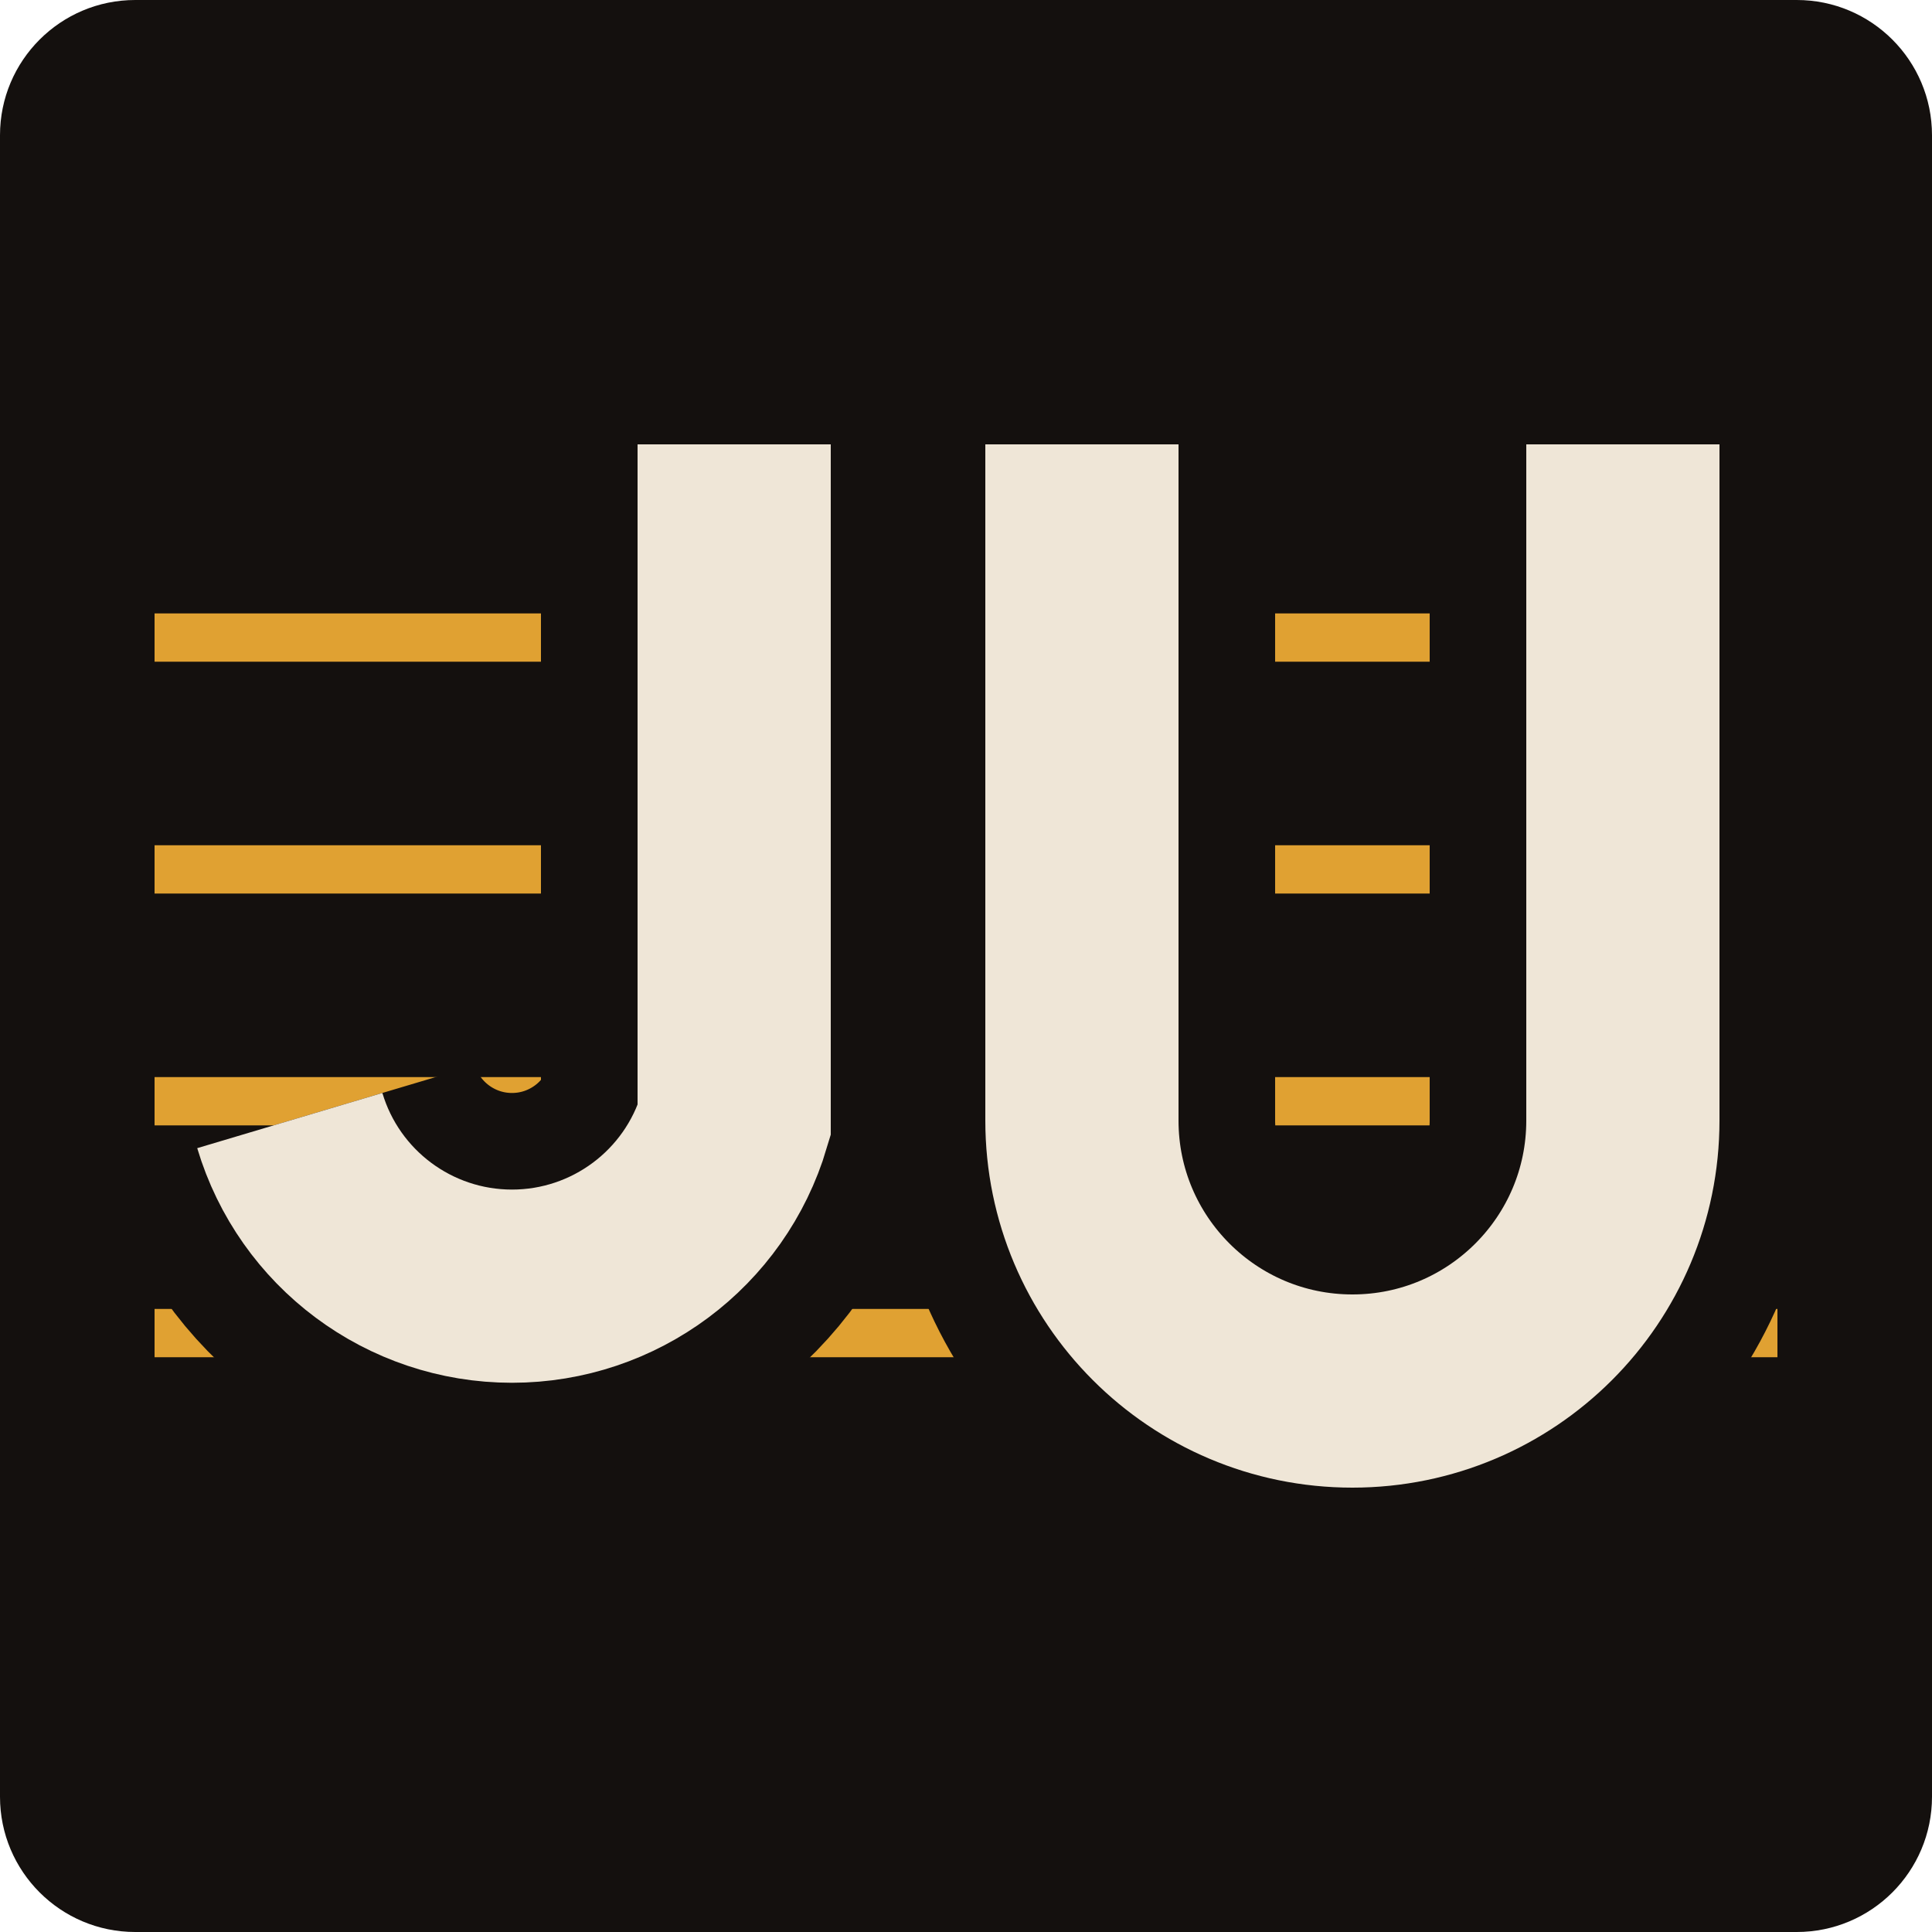
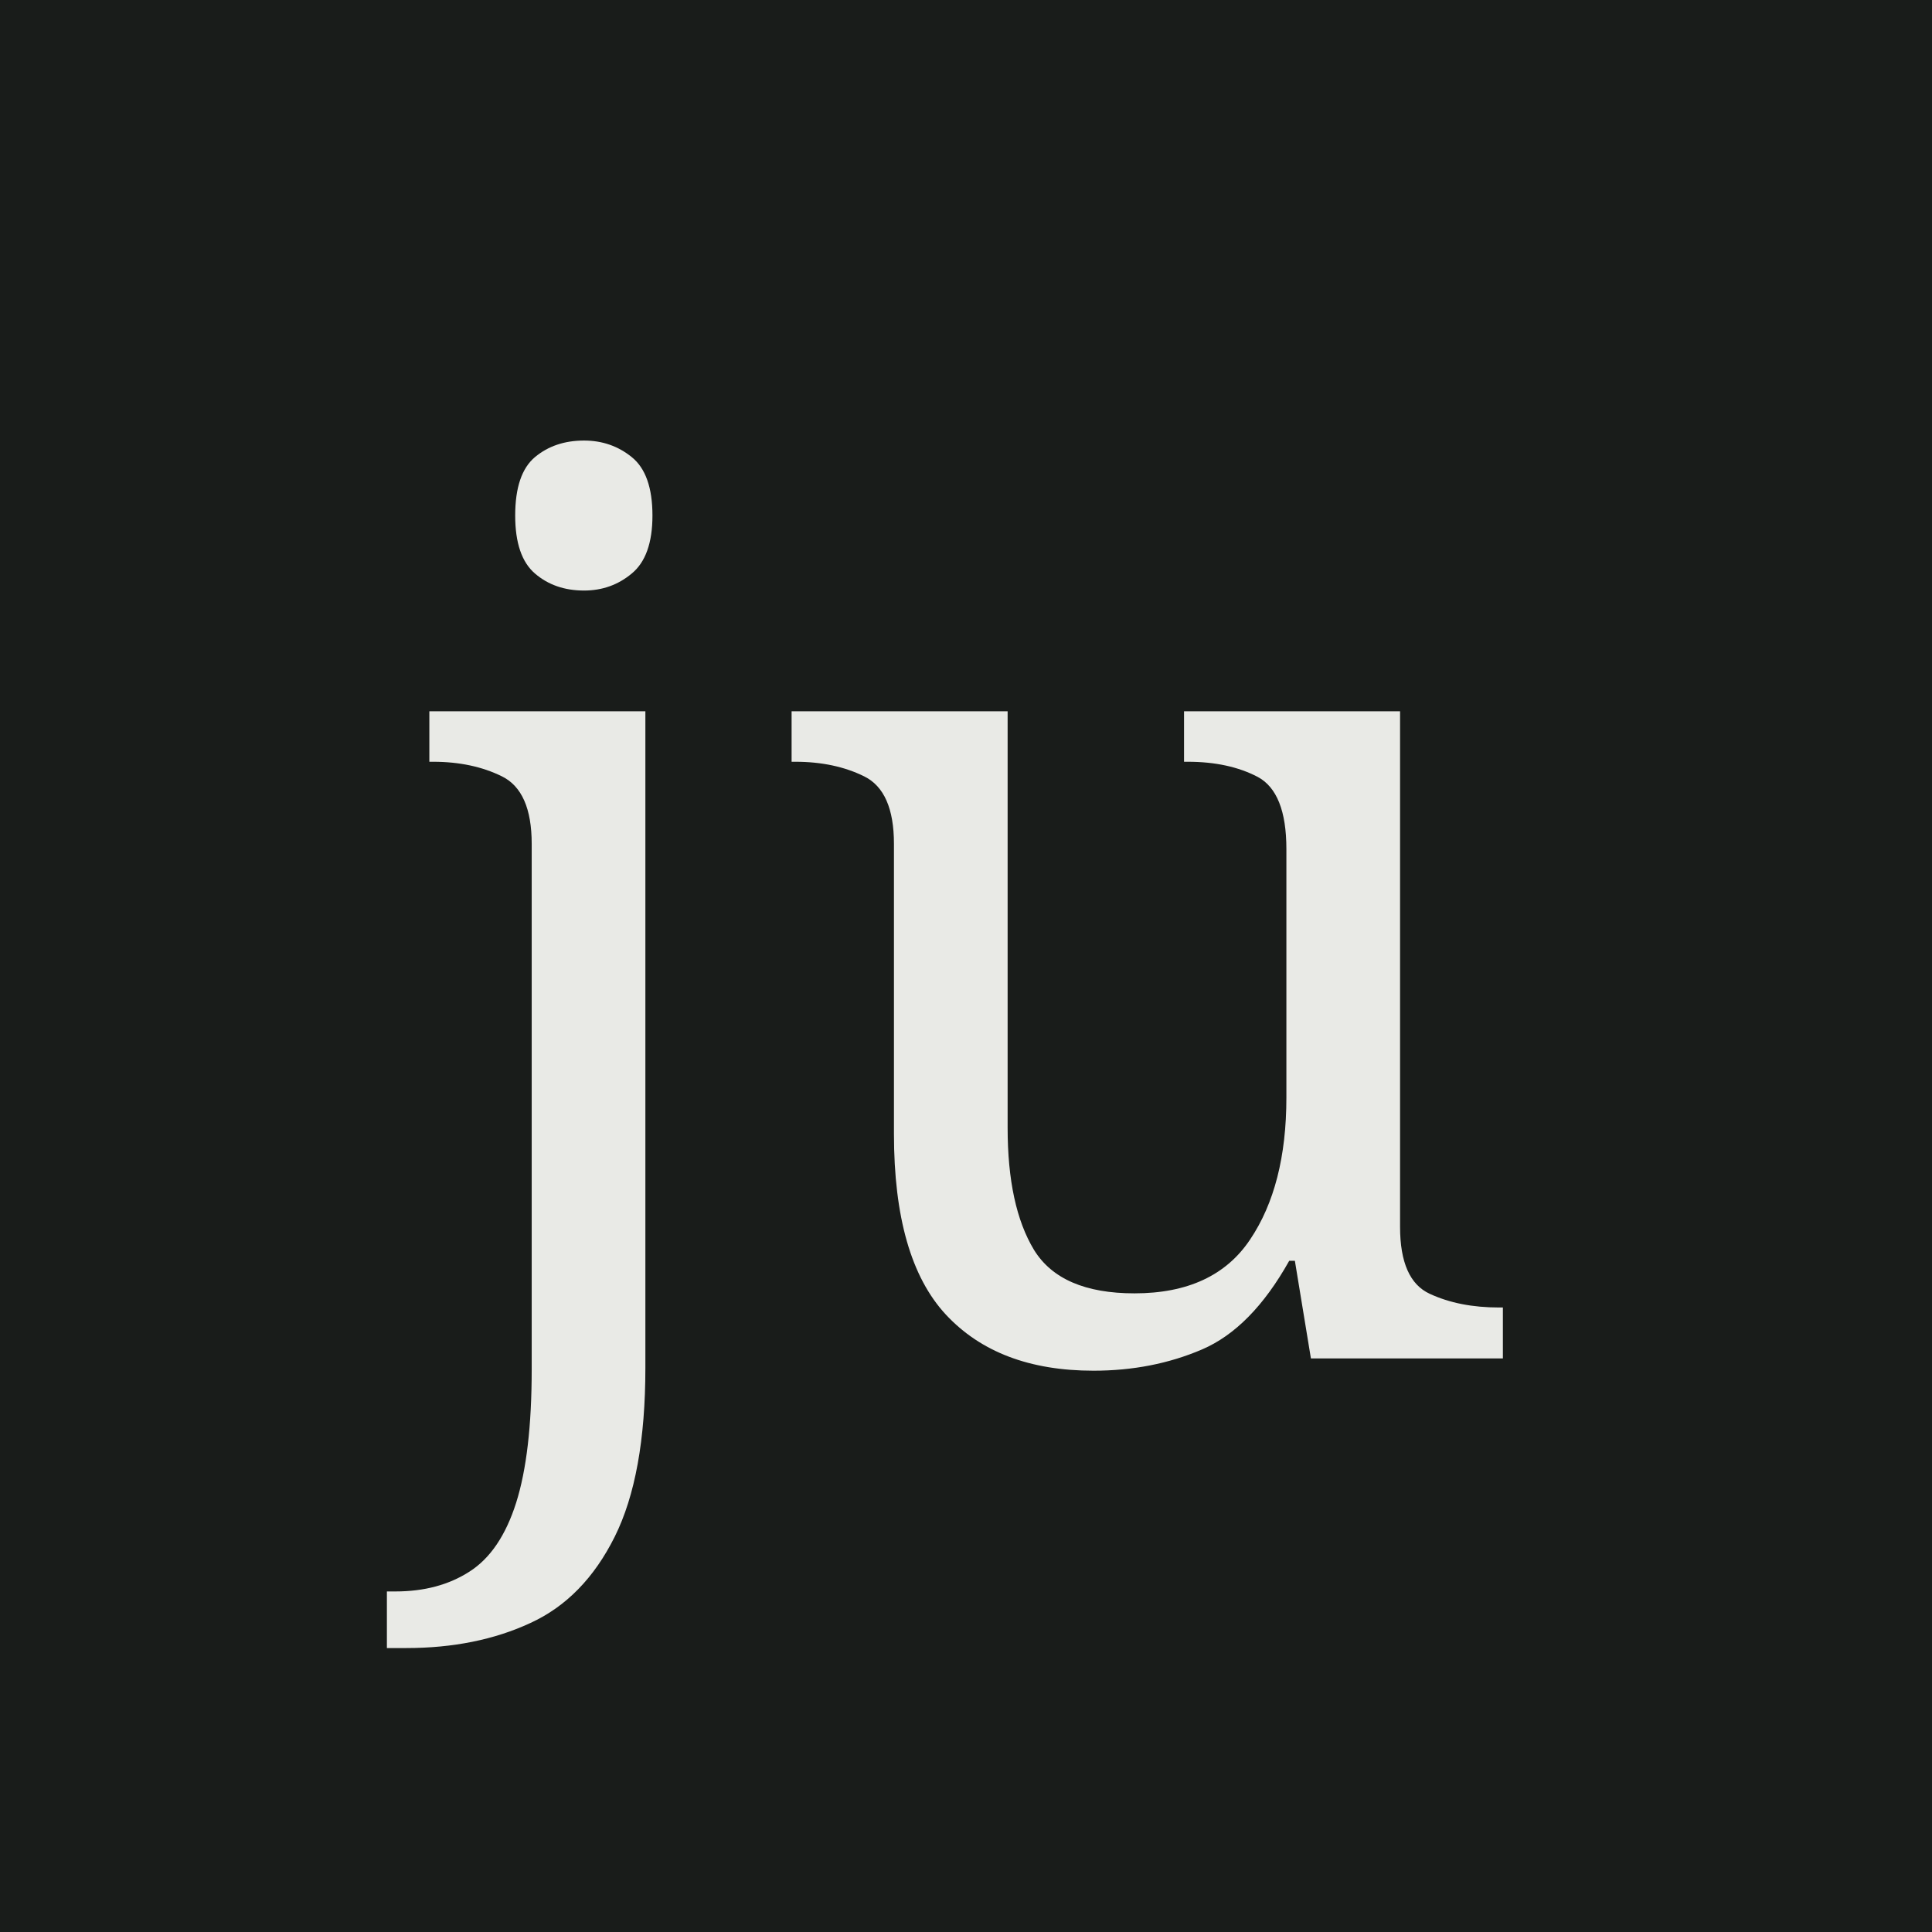
- <svg xmlns="http://www.w3.org/2000/svg" viewBox="0 0 200 200" width="200" height="200">
-   <rect width="200" height="200" rx="14" fill="#14100e" />
-   <g stroke="#e0a132" stroke-width="5">
-     <line x1="16" y1="66" x2="184" y2="66" />
-     <line x1="16" y1="90" x2="184" y2="90" />
-     <line x1="16" y1="114" x2="184" y2="114" />
-     <line x1="16" y1="138" x2="184" y2="138" />
-   </g>
-   <g fill="none" stroke="#14100e" stroke-width="40" stroke-linecap="butt">
-     <path d="M76 46 V116 A24 24 0 0 1 30 116" />
-     <path d="M112 46 V116 A28 28 0 0 0 168 116 V46" />
-   </g>
-   <g fill="none" stroke="#efe6d7" stroke-width="20" stroke-linecap="butt">
-     <path d="M76 46 V116 A24 24 0 0 1 30 116" />
-     <path d="M112 46 V116 A28 28 0 0 0 168 116 V46" />
-   </g>
+ <svg xmlns="http://www.w3.org/2000/svg" viewBox="0 0 64 64" width="64" height="64">
+   <rect width="64" height="64" fill="#191c1a" />
+   <text x="32" y="45" text-anchor="middle" font-family="Spectral, Hoefler Text, Georgia, serif" font-size="40" fill="#e9eae6">ju</text>
</svg>
